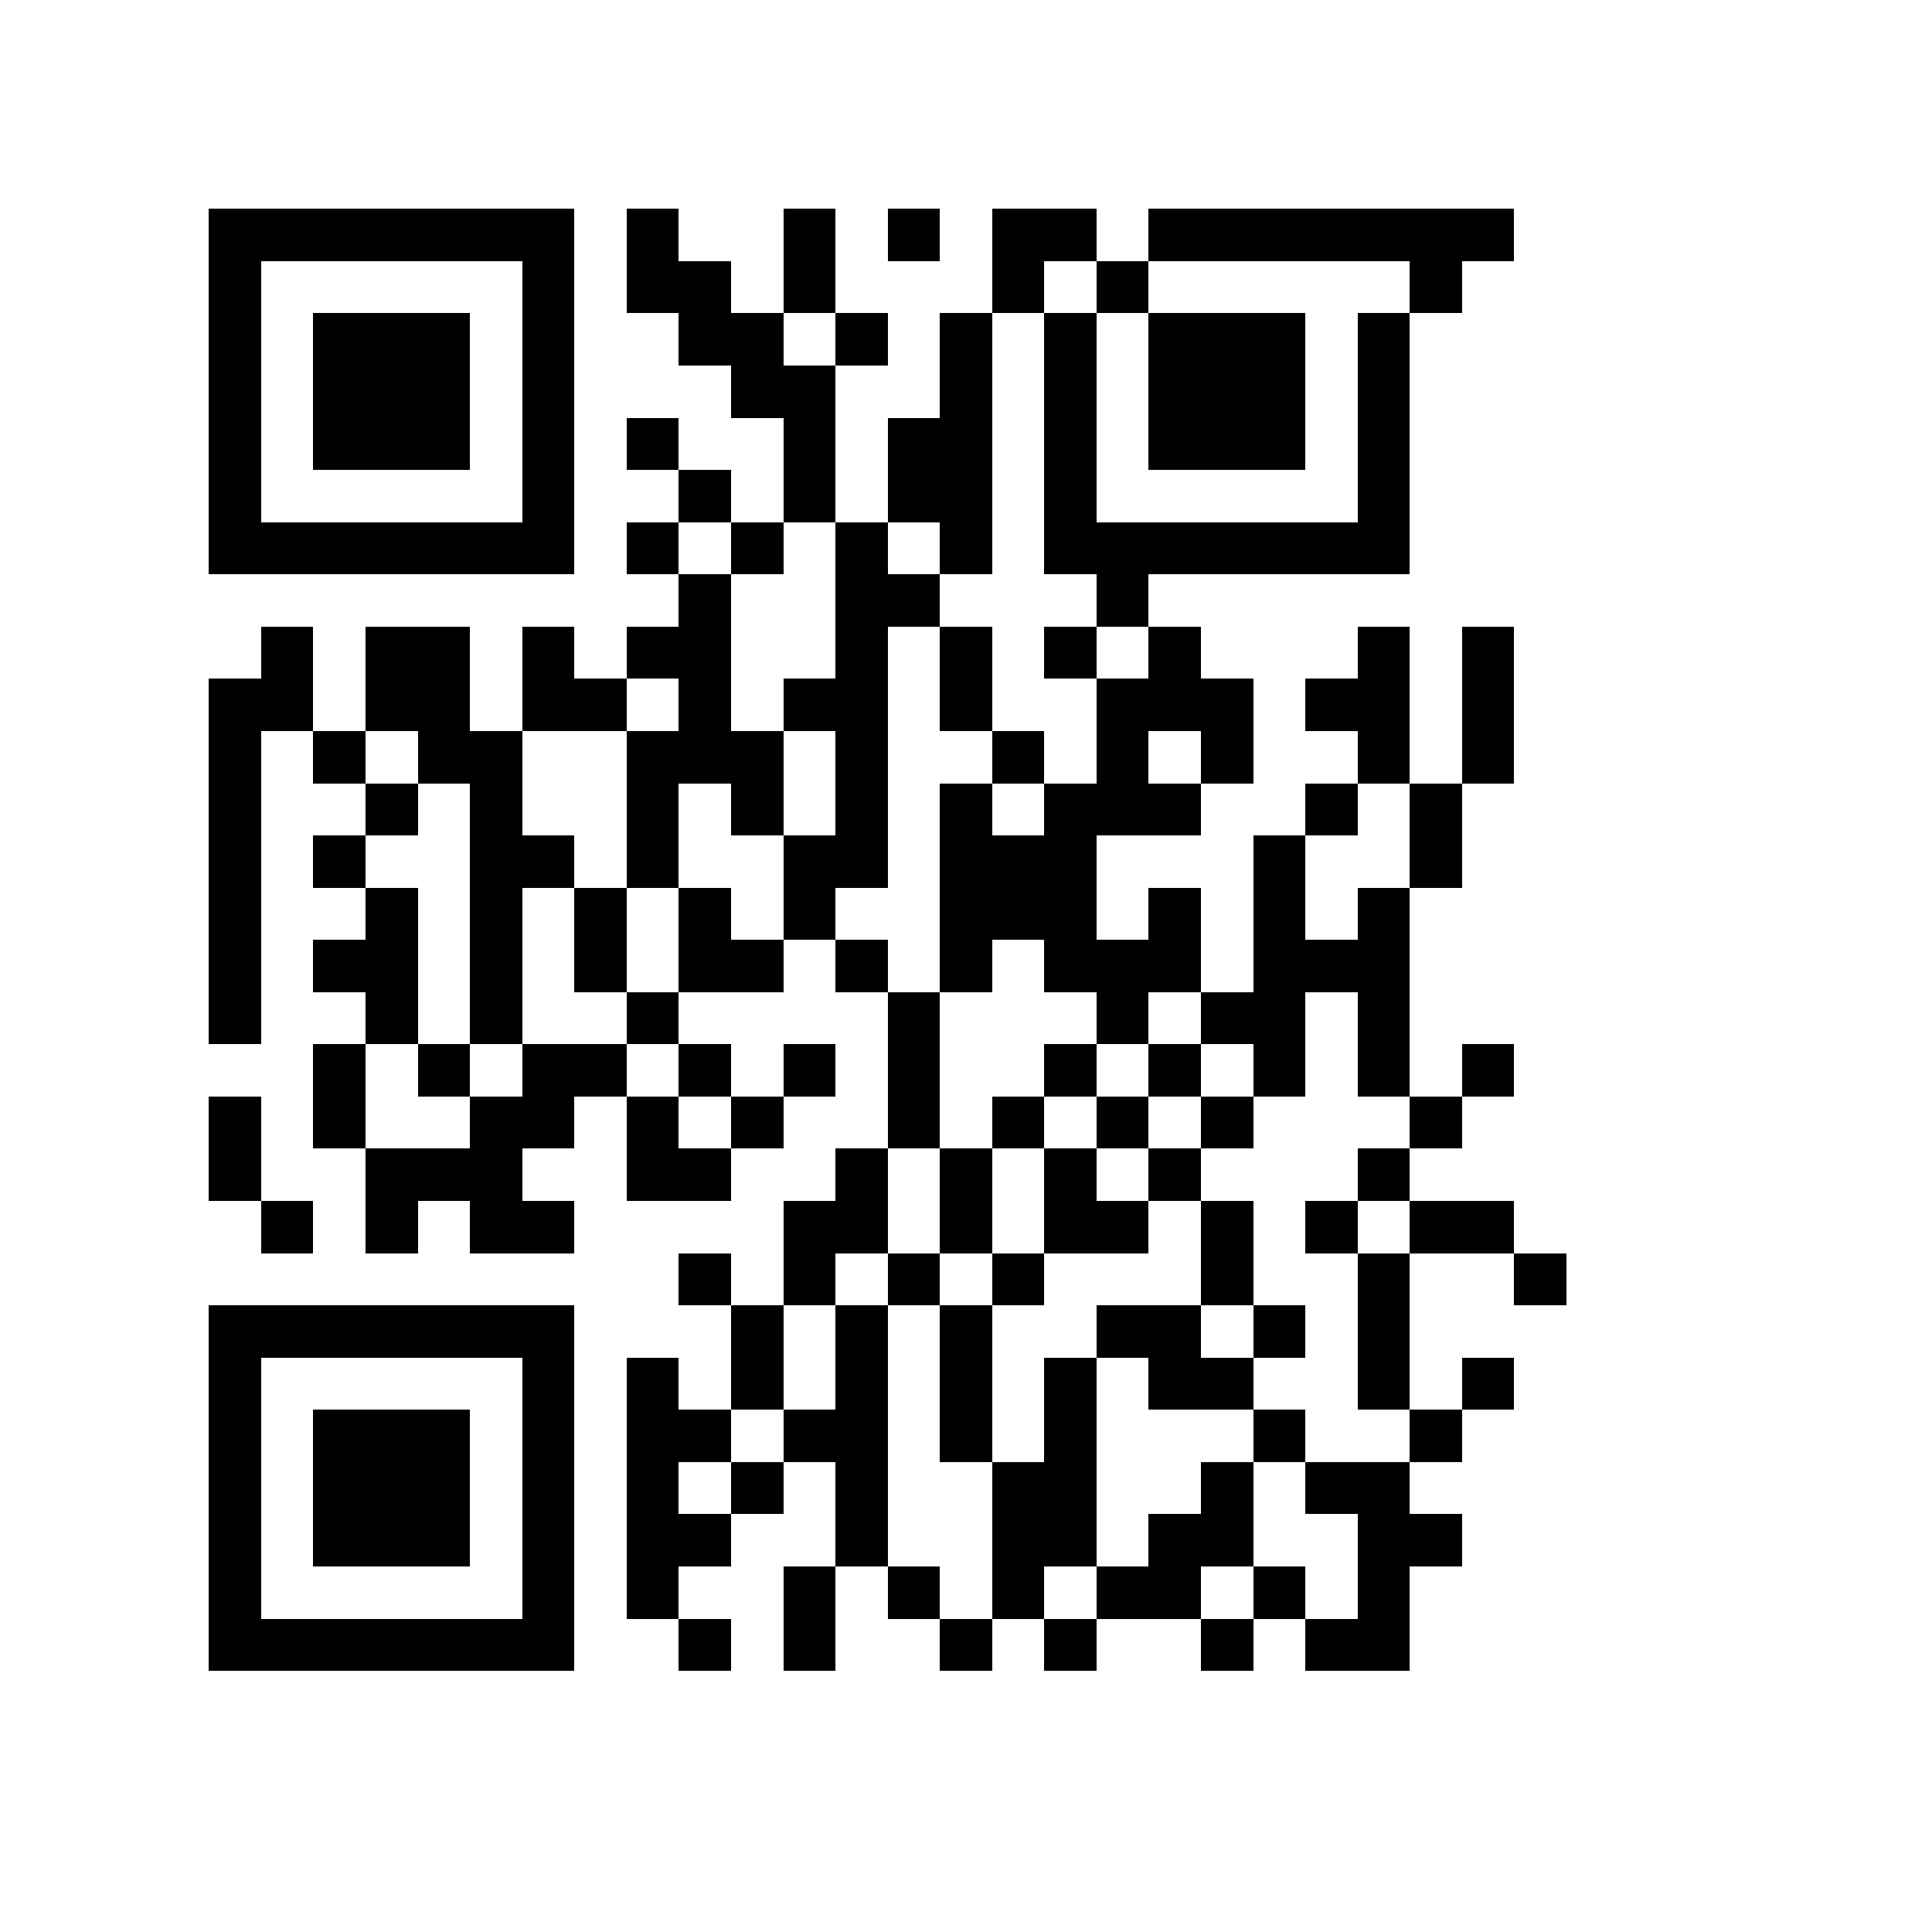
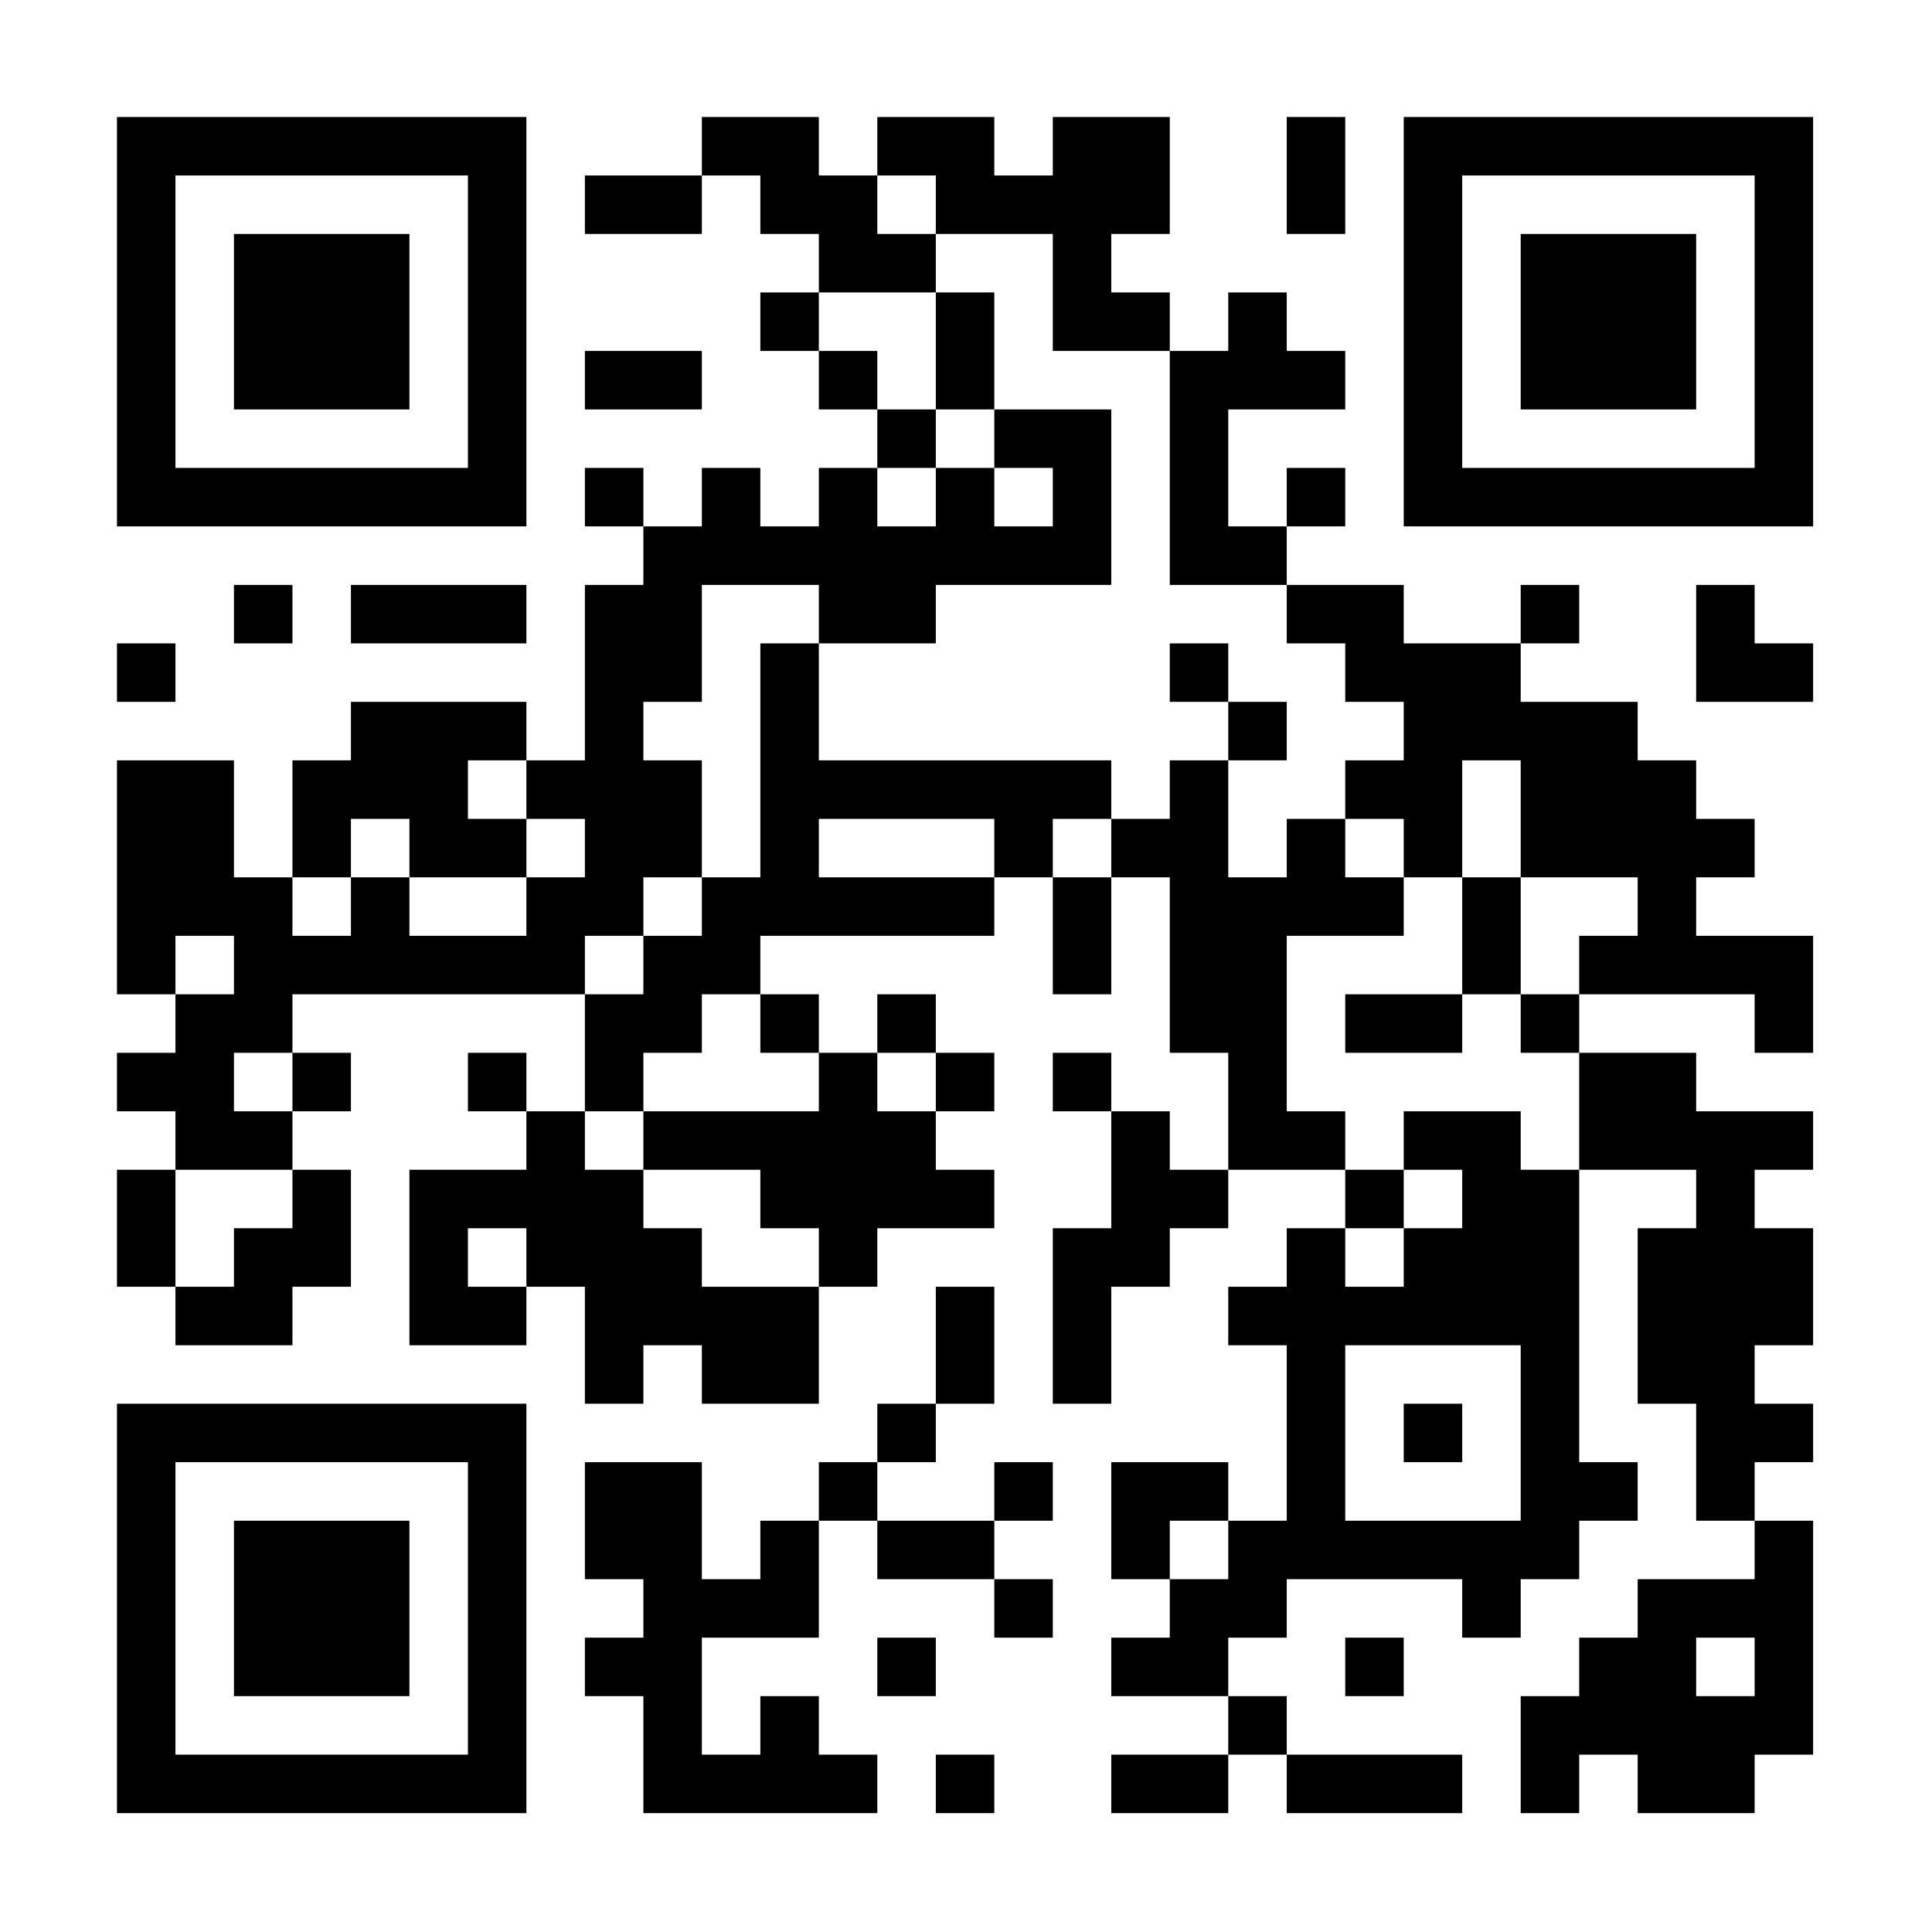
- <svg xmlns="http://www.w3.org/2000/svg" viewBox="0 0 37 37" shape-rendering="crispEdges">
-   <path fill="#ffffff" d="M0,0 h37v37H0z" />
-   <path stroke="#000000" d="M4 4.5h7m1 0h1m2 0h1m1 0h1m1 0h2m1 0h7M4 5.5h1m5 0h1m1 0h2m1 0h1m3 0h1m1 0h1m5 0h1M4 6.5h1m1 0h3m1 0h1m2 0h2m1 0h1m1 0h1m1 0h1m1 0h3m1 0h1M4 7.5h1m1 0h3m1 0h1m3 0h2m2 0h1m1 0h1m1 0h3m1 0h1M4 8.5h1m1 0h3m1 0h1m1 0h1m2 0h1m1 0h2m1 0h1m1 0h3m1 0h1M4 9.5h1m5 0h1m2 0h1m1 0h1m1 0h2m1 0h1m5 0h1M4 10.5h7m1 0h1m1 0h1m1 0h1m1 0h1m1 0h7M13 11.5h1m2 0h2m3 0h1M5 12.5h1m1 0h2m1 0h1m1 0h2m2 0h1m1 0h1m1 0h1m1 0h1m3 0h1m1 0h1M4 13.5h2m1 0h2m1 0h2m1 0h1m1 0h2m1 0h1m2 0h3m1 0h2m1 0h1M4 14.5h1m1 0h1m1 0h2m2 0h3m1 0h1m2 0h1m1 0h1m1 0h1m2 0h1m1 0h1M4 15.5h1m2 0h1m1 0h1m2 0h1m1 0h1m1 0h1m1 0h1m1 0h3m2 0h1m1 0h1M4 16.5h1m1 0h1m2 0h2m1 0h1m2 0h2m1 0h3m3 0h1m2 0h1M4 17.5h1m2 0h1m1 0h1m1 0h1m1 0h1m1 0h1m2 0h3m1 0h1m1 0h1m1 0h1M4 18.5h1m1 0h2m1 0h1m1 0h1m1 0h2m1 0h1m1 0h1m1 0h3m1 0h3M4 19.5h1m2 0h1m1 0h1m2 0h1m4 0h1m3 0h1m1 0h2m1 0h1M6 20.5h1m1 0h1m1 0h2m1 0h1m1 0h1m1 0h1m2 0h1m1 0h1m1 0h1m1 0h1m1 0h1M4 21.5h1m1 0h1m2 0h2m1 0h1m1 0h1m2 0h1m1 0h1m1 0h1m1 0h1m3 0h1M4 22.5h1m2 0h3m2 0h2m2 0h1m1 0h1m1 0h1m1 0h1m3 0h1M5 23.5h1m1 0h1m1 0h2m4 0h2m1 0h1m1 0h2m1 0h1m1 0h1m1 0h2M13 24.5h1m1 0h1m1 0h1m1 0h1m3 0h1m2 0h1m2 0h1M4 25.5h7m3 0h1m1 0h1m1 0h1m2 0h2m1 0h1m1 0h1M4 26.5h1m5 0h1m1 0h1m1 0h1m1 0h1m1 0h1m1 0h1m1 0h2m2 0h1m1 0h1M4 27.5h1m1 0h3m1 0h1m1 0h2m1 0h2m1 0h1m1 0h1m3 0h1m2 0h1M4 28.5h1m1 0h3m1 0h1m1 0h1m1 0h1m1 0h1m2 0h2m2 0h1m1 0h2M4 29.5h1m1 0h3m1 0h1m1 0h2m2 0h1m2 0h2m1 0h2m2 0h2M4 30.5h1m5 0h1m1 0h1m2 0h1m1 0h1m1 0h1m1 0h2m1 0h1m1 0h1M4 31.5h7m2 0h1m1 0h1m2 0h1m1 0h1m2 0h1m1 0h2" />
+ <svg xmlns="http://www.w3.org/2000/svg" width="1024" height="1024" viewBox="0 0 1024 1024">
+   <defs>
+     <clipPath id="clip-path-dot-color">
+       <rect x="62" y="341" width="31" height="31" transform="rotate(0,77.5,356.5)" />
+       <rect x="62" y="403" width="31" height="31" transform="rotate(0,77.5,418.5)" />
+       <rect x="62" y="434" width="31" height="31" transform="rotate(0,77.5,449.5)" />
+       <rect x="62" y="465" width="31" height="31" transform="rotate(0,77.5,480.5)" />
+       <rect x="62" y="496" width="31" height="31" transform="rotate(0,77.5,511.5)" />
+       <rect x="62" y="558" width="31" height="31" transform="rotate(0,77.5,573.5)" />
+       <rect x="62" y="620" width="31" height="31" transform="rotate(0,77.5,635.5)" />
+       <rect x="62" y="651" width="31" height="31" transform="rotate(0,77.5,666.5)" />
+       <rect x="93" y="403" width="31" height="31" transform="rotate(0,108.5,418.5)" />
+       <rect x="93" y="434" width="31" height="31" transform="rotate(0,108.5,449.5)" />
+       <rect x="93" y="465" width="31" height="31" transform="rotate(0,108.5,480.5)" />
+       <rect x="93" y="527" width="31" height="31" transform="rotate(0,108.5,542.5)" />
+       <rect x="93" y="558" width="31" height="31" transform="rotate(0,108.5,573.5)" />
+       <rect x="93" y="589" width="31" height="31" transform="rotate(0,108.5,604.5)" />
+       <rect x="93" y="682" width="31" height="31" transform="rotate(0,108.5,697.5)" />
+       <rect x="124" y="310" width="31" height="31" transform="rotate(0,139.5,325.5)" />
+       <rect x="124" y="465" width="31" height="31" transform="rotate(0,139.5,480.5)" />
+       <rect x="124" y="496" width="31" height="31" transform="rotate(0,139.5,511.5)" />
+       <rect x="124" y="527" width="31" height="31" transform="rotate(0,139.5,542.5)" />
+       <rect x="124" y="589" width="31" height="31" transform="rotate(0,139.5,604.5)" />
+       <rect x="124" y="651" width="31" height="31" transform="rotate(0,139.5,666.5)" />
+       <rect x="124" y="682" width="31" height="31" transform="rotate(0,139.5,697.5)" />
+       <rect x="155" y="403" width="31" height="31" transform="rotate(0,170.5,418.5)" />
+       <rect x="155" y="434" width="31" height="31" transform="rotate(0,170.5,449.5)" />
+       <rect x="155" y="496" width="31" height="31" transform="rotate(0,170.5,511.5)" />
+       <rect x="155" y="558" width="31" height="31" transform="rotate(0,170.5,573.5)" />
+       <rect x="155" y="620" width="31" height="31" transform="rotate(0,170.5,635.5)" />
+       <rect x="155" y="651" width="31" height="31" transform="rotate(0,170.5,666.5)" />
+       <rect x="186" y="310" width="31" height="31" transform="rotate(0,201.5,325.5)" />
+       <rect x="186" y="372" width="31" height="31" transform="rotate(0,201.5,387.5)" />
+       <rect x="186" y="403" width="31" height="31" transform="rotate(0,201.5,418.5)" />
+       <rect x="186" y="465" width="31" height="31" transform="rotate(0,201.5,480.5)" />
+       <rect x="186" y="496" width="31" height="31" transform="rotate(0,201.5,511.5)" />
+       <rect x="217" y="310" width="31" height="31" transform="rotate(0,232.5,325.5)" />
+       <rect x="217" y="372" width="31" height="31" transform="rotate(0,232.5,387.5)" />
+       <rect x="217" y="403" width="31" height="31" transform="rotate(0,232.5,418.5)" />
+       <rect x="217" y="434" width="31" height="31" transform="rotate(0,232.5,449.5)" />
+       <rect x="217" y="496" width="31" height="31" transform="rotate(0,232.5,511.5)" />
+       <rect x="217" y="620" width="31" height="31" transform="rotate(0,232.5,635.5)" />
+       <rect x="217" y="651" width="31" height="31" transform="rotate(0,232.5,666.5)" />
+       <rect x="217" y="682" width="31" height="31" transform="rotate(0,232.5,697.5)" />
+       <rect x="248" y="310" width="31" height="31" transform="rotate(0,263.5,325.5)" />
+       <rect x="248" y="372" width="31" height="31" transform="rotate(0,263.5,387.5)" />
+       <rect x="248" y="434" width="31" height="31" transform="rotate(0,263.5,449.5)" />
+       <rect x="248" y="496" width="31" height="31" transform="rotate(0,263.5,511.5)" />
+       <rect x="248" y="558" width="31" height="31" transform="rotate(0,263.5,573.5)" />
+       <rect x="248" y="620" width="31" height="31" transform="rotate(0,263.5,635.5)" />
+       <rect x="248" y="682" width="31" height="31" transform="rotate(0,263.5,697.5)" />
+       <rect x="279" y="403" width="31" height="31" transform="rotate(0,294.5,418.5)" />
+       <rect x="279" y="465" width="31" height="31" transform="rotate(0,294.5,480.5)" />
+       <rect x="279" y="496" width="31" height="31" transform="rotate(0,294.5,511.5)" />
+       <rect x="279" y="589" width="31" height="31" transform="rotate(0,294.5,604.5)" />
+       <rect x="279" y="620" width="31" height="31" transform="rotate(0,294.5,635.5)" />
+       <rect x="279" y="651" width="31" height="31" transform="rotate(0,294.5,666.5)" />
+       <rect x="310" y="93" width="31" height="31" transform="rotate(0,325.5,108.5)" />
+       <rect x="310" y="186" width="31" height="31" transform="rotate(0,325.5,201.5)" />
+       <rect x="310" y="248" width="31" height="31" transform="rotate(0,325.5,263.5)" />
+       <rect x="310" y="310" width="31" height="31" transform="rotate(0,325.5,325.5)" />
+       <rect x="310" y="341" width="31" height="31" transform="rotate(0,325.5,356.5)" />
+       <rect x="310" y="372" width="31" height="31" transform="rotate(0,325.5,387.5)" />
+       <rect x="310" y="403" width="31" height="31" transform="rotate(0,325.5,418.5)" />
+       <rect x="310" y="434" width="31" height="31" transform="rotate(0,325.5,449.5)" />
+       <rect x="310" y="465" width="31" height="31" transform="rotate(0,325.5,480.5)" />
+       <rect x="310" y="527" width="31" height="31" transform="rotate(0,325.5,542.5)" />
+       <rect x="310" y="558" width="31" height="31" transform="rotate(0,325.5,573.5)" />
+       <rect x="310" y="620" width="31" height="31" transform="rotate(0,325.5,635.5)" />
+       <rect x="310" y="651" width="31" height="31" transform="rotate(0,325.5,666.5)" />
+       <rect x="310" y="682" width="31" height="31" transform="rotate(0,325.5,697.5)" />
+       <rect x="310" y="713" width="31" height="31" transform="rotate(0,325.5,728.5)" />
+       <rect x="310" y="775" width="31" height="31" transform="rotate(0,325.5,790.5)" />
+       <rect x="310" y="806" width="31" height="31" transform="rotate(0,325.5,821.5)" />
+       <rect x="310" y="868" width="31" height="31" transform="rotate(0,325.5,883.5)" />
+       <rect x="341" y="93" width="31" height="31" transform="rotate(0,356.5,108.5)" />
+       <rect x="341" y="186" width="31" height="31" transform="rotate(0,356.5,201.5)" />
+       <rect x="341" y="279" width="31" height="31" transform="rotate(0,356.5,294.5)" />
+       <rect x="341" y="310" width="31" height="31" transform="rotate(0,356.5,325.5)" />
+       <rect x="341" y="341" width="31" height="31" transform="rotate(0,356.5,356.5)" />
+       <rect x="341" y="403" width="31" height="31" transform="rotate(0,356.5,418.5)" />
+       <rect x="341" y="434" width="31" height="31" transform="rotate(0,356.5,449.5)" />
+       <rect x="341" y="496" width="31" height="31" transform="rotate(0,356.5,511.5)" />
+       <rect x="341" y="527" width="31" height="31" transform="rotate(0,356.5,542.5)" />
+       <rect x="341" y="589" width="31" height="31" transform="rotate(0,356.5,604.5)" />
+       <rect x="341" y="651" width="31" height="31" transform="rotate(0,356.5,666.5)" />
+       <rect x="341" y="682" width="31" height="31" transform="rotate(0,356.5,697.5)" />
+       <rect x="341" y="775" width="31" height="31" transform="rotate(0,356.5,790.5)" />
+       <rect x="341" y="806" width="31" height="31" transform="rotate(0,356.5,821.5)" />
+       <rect x="341" y="837" width="31" height="31" transform="rotate(0,356.5,852.5)" />
+       <rect x="341" y="868" width="31" height="31" transform="rotate(0,356.5,883.5)" />
+       <rect x="341" y="899" width="31" height="31" transform="rotate(0,356.5,914.5)" />
+       <rect x="341" y="930" width="31" height="31" transform="rotate(0,356.5,945.5)" />
+       <rect x="372" y="62" width="31" height="31" transform="rotate(0,387.5,77.5)" />
+       <rect x="372" y="248" width="31" height="31" transform="rotate(0,387.5,263.5)" />
+       <rect x="372" y="279" width="31" height="31" transform="rotate(0,387.5,294.5)" />
+       <rect x="372" y="465" width="31" height="31" transform="rotate(0,387.5,480.5)" />
+       <rect x="372" y="496" width="31" height="31" transform="rotate(0,387.5,511.5)" />
+       <rect x="372" y="589" width="31" height="31" transform="rotate(0,387.5,604.5)" />
+       <rect x="372" y="682" width="31" height="31" transform="rotate(0,387.5,697.5)" />
+       <rect x="372" y="713" width="31" height="31" transform="rotate(0,387.5,728.5)" />
+       <rect x="372" y="837" width="31" height="31" transform="rotate(0,387.5,852.5)" />
+       <rect x="372" y="930" width="31" height="31" transform="rotate(0,387.5,945.5)" />
+       <rect x="403" y="62" width="31" height="31" transform="rotate(0,418.5,77.5)" />
+       <rect x="403" y="93" width="31" height="31" transform="rotate(0,418.5,108.5)" />
+       <rect x="403" y="155" width="31" height="31" transform="rotate(0,418.5,170.5)" />
+       <rect x="403" y="279" width="31" height="31" transform="rotate(0,418.5,294.5)" />
+       <rect x="403" y="341" width="31" height="31" transform="rotate(0,418.5,356.5)" />
+       <rect x="403" y="372" width="31" height="31" transform="rotate(0,418.5,387.5)" />
+       <rect x="403" y="403" width="31" height="31" transform="rotate(0,418.5,418.5)" />
+       <rect x="403" y="434" width="31" height="31" transform="rotate(0,418.5,449.5)" />
+       <rect x="403" y="465" width="31" height="31" transform="rotate(0,418.5,480.5)" />
+       <rect x="403" y="527" width="31" height="31" transform="rotate(0,418.5,542.5)" />
+       <rect x="403" y="589" width="31" height="31" transform="rotate(0,418.5,604.5)" />
+       <rect x="403" y="620" width="31" height="31" transform="rotate(0,418.5,635.5)" />
+       <rect x="403" y="682" width="31" height="31" transform="rotate(0,418.5,697.5)" />
+       <rect x="403" y="713" width="31" height="31" transform="rotate(0,418.5,728.5)" />
+       <rect x="403" y="806" width="31" height="31" transform="rotate(0,418.5,821.5)" />
+       <rect x="403" y="837" width="31" height="31" transform="rotate(0,418.5,852.5)" />
+       <rect x="403" y="899" width="31" height="31" transform="rotate(0,418.5,914.5)" />
+       <rect x="403" y="930" width="31" height="31" transform="rotate(0,418.5,945.5)" />
+       <rect x="434" y="93" width="31" height="31" transform="rotate(0,449.5,108.5)" />
+       <rect x="434" y="124" width="31" height="31" transform="rotate(0,449.5,139.5)" />
+       <rect x="434" y="186" width="31" height="31" transform="rotate(0,449.5,201.5)" />
+       <rect x="434" y="248" width="31" height="31" transform="rotate(0,449.5,263.5)" />
+       <rect x="434" y="279" width="31" height="31" transform="rotate(0,449.5,294.5)" />
+       <rect x="434" y="310" width="31" height="31" transform="rotate(0,449.5,325.5)" />
+       <rect x="434" y="403" width="31" height="31" transform="rotate(0,449.5,418.5)" />
+       <rect x="434" y="465" width="31" height="31" transform="rotate(0,449.5,480.5)" />
+       <rect x="434" y="558" width="31" height="31" transform="rotate(0,449.5,573.5)" />
+       <rect x="434" y="589" width="31" height="31" transform="rotate(0,449.5,604.5)" />
+       <rect x="434" y="620" width="31" height="31" transform="rotate(0,449.5,635.5)" />
+       <rect x="434" y="651" width="31" height="31" transform="rotate(0,449.5,666.5)" />
+       <rect x="434" y="775" width="31" height="31" transform="rotate(0,449.5,790.5)" />
+       <rect x="434" y="930" width="31" height="31" transform="rotate(0,449.5,945.5)" />
+       <rect x="465" y="62" width="31" height="31" transform="rotate(0,480.5,77.5)" />
+       <rect x="465" y="124" width="31" height="31" transform="rotate(0,480.5,139.5)" />
+       <rect x="465" y="217" width="31" height="31" transform="rotate(0,480.5,232.5)" />
+       <rect x="465" y="279" width="31" height="31" transform="rotate(0,480.5,294.5)" />
+       <rect x="465" y="310" width="31" height="31" transform="rotate(0,480.5,325.5)" />
+       <rect x="465" y="403" width="31" height="31" transform="rotate(0,480.5,418.5)" />
+       <rect x="465" y="465" width="31" height="31" transform="rotate(0,480.5,480.5)" />
+       <rect x="465" y="527" width="31" height="31" transform="rotate(0,480.5,542.5)" />
+       <rect x="465" y="589" width="31" height="31" transform="rotate(0,480.5,604.5)" />
+       <rect x="465" y="620" width="31" height="31" transform="rotate(0,480.5,635.5)" />
+       <rect x="465" y="744" width="31" height="31" transform="rotate(0,480.5,759.5)" />
+       <rect x="465" y="806" width="31" height="31" transform="rotate(0,480.5,821.5)" />
+       <rect x="465" y="868" width="31" height="31" transform="rotate(0,480.5,883.5)" />
+       <rect x="496" y="62" width="31" height="31" transform="rotate(0,511.5,77.5)" />
+       <rect x="496" y="93" width="31" height="31" transform="rotate(0,511.5,108.5)" />
+       <rect x="496" y="155" width="31" height="31" transform="rotate(0,511.5,170.5)" />
+       <rect x="496" y="186" width="31" height="31" transform="rotate(0,511.5,201.5)" />
+       <rect x="496" y="248" width="31" height="31" transform="rotate(0,511.5,263.5)" />
+       <rect x="496" y="279" width="31" height="31" transform="rotate(0,511.5,294.5)" />
+       <rect x="496" y="403" width="31" height="31" transform="rotate(0,511.5,418.5)" />
+       <rect x="496" y="465" width="31" height="31" transform="rotate(0,511.5,480.5)" />
+       <rect x="496" y="558" width="31" height="31" transform="rotate(0,511.5,573.5)" />
+       <rect x="496" y="620" width="31" height="31" transform="rotate(0,511.5,635.5)" />
+       <rect x="496" y="682" width="31" height="31" transform="rotate(0,511.5,697.5)" />
+       <rect x="496" y="713" width="31" height="31" transform="rotate(0,511.5,728.5)" />
+       <rect x="496" y="806" width="31" height="31" transform="rotate(0,511.5,821.5)" />
+       <rect x="496" y="930" width="31" height="31" transform="rotate(0,511.5,945.5)" />
+       <rect x="527" y="93" width="31" height="31" transform="rotate(0,542.5,108.5)" />
+       <rect x="527" y="217" width="31" height="31" transform="rotate(0,542.5,232.5)" />
+       <rect x="527" y="279" width="31" height="31" transform="rotate(0,542.5,294.5)" />
+       <rect x="527" y="403" width="31" height="31" transform="rotate(0,542.5,418.5)" />
+       <rect x="527" y="434" width="31" height="31" transform="rotate(0,542.5,449.5)" />
+       <rect x="527" y="775" width="31" height="31" transform="rotate(0,542.5,790.5)" />
+       <rect x="527" y="837" width="31" height="31" transform="rotate(0,542.5,852.5)" />
+       <rect x="558" y="62" width="31" height="31" transform="rotate(0,573.5,77.5)" />
+       <rect x="558" y="93" width="31" height="31" transform="rotate(0,573.5,108.5)" />
+       <rect x="558" y="124" width="31" height="31" transform="rotate(0,573.5,139.5)" />
+       <rect x="558" y="155" width="31" height="31" transform="rotate(0,573.5,170.5)" />
+       <rect x="558" y="217" width="31" height="31" transform="rotate(0,573.5,232.5)" />
+       <rect x="558" y="248" width="31" height="31" transform="rotate(0,573.5,263.5)" />
+       <rect x="558" y="279" width="31" height="31" transform="rotate(0,573.5,294.5)" />
+       <rect x="558" y="403" width="31" height="31" transform="rotate(0,573.5,418.5)" />
+       <rect x="558" y="465" width="31" height="31" transform="rotate(0,573.5,480.5)" />
+       <rect x="558" y="496" width="31" height="31" transform="rotate(0,573.5,511.5)" />
+       <rect x="558" y="558" width="31" height="31" transform="rotate(0,573.5,573.5)" />
+       <rect x="558" y="651" width="31" height="31" transform="rotate(0,573.5,666.5)" />
+       <rect x="558" y="682" width="31" height="31" transform="rotate(0,573.5,697.5)" />
+       <rect x="558" y="713" width="31" height="31" transform="rotate(0,573.5,728.5)" />
+       <rect x="589" y="62" width="31" height="31" transform="rotate(0,604.5,77.5)" />
+       <rect x="589" y="93" width="31" height="31" transform="rotate(0,604.5,108.5)" />
+       <rect x="589" y="155" width="31" height="31" transform="rotate(0,604.5,170.5)" />
+       <rect x="589" y="434" width="31" height="31" transform="rotate(0,604.5,449.5)" />
+       <rect x="589" y="589" width="31" height="31" transform="rotate(0,604.5,604.5)" />
+       <rect x="589" y="620" width="31" height="31" transform="rotate(0,604.5,635.5)" />
+       <rect x="589" y="651" width="31" height="31" transform="rotate(0,604.5,666.5)" />
+       <rect x="589" y="775" width="31" height="31" transform="rotate(0,604.5,790.5)" />
+       <rect x="589" y="806" width="31" height="31" transform="rotate(0,604.5,821.5)" />
+       <rect x="589" y="868" width="31" height="31" transform="rotate(0,604.5,883.5)" />
+       <rect x="589" y="930" width="31" height="31" transform="rotate(0,604.5,945.5)" />
+       <rect x="620" y="186" width="31" height="31" transform="rotate(0,635.5,201.5)" />
+       <rect x="620" y="217" width="31" height="31" transform="rotate(0,635.5,232.5)" />
+       <rect x="620" y="248" width="31" height="31" transform="rotate(0,635.5,263.5)" />
+       <rect x="620" y="279" width="31" height="31" transform="rotate(0,635.5,294.5)" />
+       <rect x="620" y="341" width="31" height="31" transform="rotate(0,635.5,356.5)" />
+       <rect x="620" y="403" width="31" height="31" transform="rotate(0,635.5,418.5)" />
+       <rect x="620" y="434" width="31" height="31" transform="rotate(0,635.5,449.5)" />
+       <rect x="620" y="465" width="31" height="31" transform="rotate(0,635.5,480.5)" />
+       <rect x="620" y="496" width="31" height="31" transform="rotate(0,635.5,511.5)" />
+       <rect x="620" y="527" width="31" height="31" transform="rotate(0,635.5,542.5)" />
+       <rect x="620" y="620" width="31" height="31" transform="rotate(0,635.5,635.5)" />
+       <rect x="620" y="775" width="31" height="31" transform="rotate(0,635.5,790.5)" />
+       <rect x="620" y="837" width="31" height="31" transform="rotate(0,635.5,852.5)" />
+       <rect x="620" y="868" width="31" height="31" transform="rotate(0,635.5,883.5)" />
+       <rect x="620" y="930" width="31" height="31" transform="rotate(0,635.5,945.5)" />
+       <rect x="651" y="155" width="31" height="31" transform="rotate(0,666.5,170.5)" />
+       <rect x="651" y="186" width="31" height="31" transform="rotate(0,666.5,201.5)" />
+       <rect x="651" y="279" width="31" height="31" transform="rotate(0,666.5,294.5)" />
+       <rect x="651" y="372" width="31" height="31" transform="rotate(0,666.5,387.5)" />
+       <rect x="651" y="465" width="31" height="31" transform="rotate(0,666.5,480.5)" />
+       <rect x="651" y="496" width="31" height="31" transform="rotate(0,666.5,511.5)" />
+       <rect x="651" y="527" width="31" height="31" transform="rotate(0,666.5,542.5)" />
+       <rect x="651" y="558" width="31" height="31" transform="rotate(0,666.5,573.5)" />
+       <rect x="651" y="589" width="31" height="31" transform="rotate(0,666.5,604.5)" />
+       <rect x="651" y="682" width="31" height="31" transform="rotate(0,666.5,697.5)" />
+       <rect x="651" y="806" width="31" height="31" transform="rotate(0,666.5,821.5)" />
+       <rect x="651" y="837" width="31" height="31" transform="rotate(0,666.5,852.5)" />
+       <rect x="651" y="899" width="31" height="31" transform="rotate(0,666.5,914.5)" />
+       <rect x="682" y="62" width="31" height="31" transform="rotate(0,697.5,77.5)" />
+       <rect x="682" y="93" width="31" height="31" transform="rotate(0,697.5,108.5)" />
+       <rect x="682" y="186" width="31" height="31" transform="rotate(0,697.5,201.5)" />
+       <rect x="682" y="248" width="31" height="31" transform="rotate(0,697.5,263.5)" />
+       <rect x="682" y="310" width="31" height="31" transform="rotate(0,697.5,325.5)" />
+       <rect x="682" y="434" width="31" height="31" transform="rotate(0,697.5,449.5)" />
+       <rect x="682" y="465" width="31" height="31" transform="rotate(0,697.5,480.5)" />
+       <rect x="682" y="589" width="31" height="31" transform="rotate(0,697.5,604.5)" />
+       <rect x="682" y="651" width="31" height="31" transform="rotate(0,697.5,666.5)" />
+       <rect x="682" y="682" width="31" height="31" transform="rotate(0,697.5,697.5)" />
+       <rect x="682" y="713" width="31" height="31" transform="rotate(0,697.5,728.5)" />
+       <rect x="682" y="744" width="31" height="31" transform="rotate(0,697.5,759.5)" />
+       <rect x="682" y="775" width="31" height="31" transform="rotate(0,697.5,790.5)" />
+       <rect x="682" y="806" width="31" height="31" transform="rotate(0,697.5,821.5)" />
+       <rect x="682" y="930" width="31" height="31" transform="rotate(0,697.5,945.5)" />
+       <rect x="713" y="310" width="31" height="31" transform="rotate(0,728.5,325.5)" />
+       <rect x="713" y="341" width="31" height="31" transform="rotate(0,728.5,356.5)" />
+       <rect x="713" y="403" width="31" height="31" transform="rotate(0,728.5,418.5)" />
+       <rect x="713" y="465" width="31" height="31" transform="rotate(0,728.5,480.5)" />
+       <rect x="713" y="527" width="31" height="31" transform="rotate(0,728.5,542.5)" />
+       <rect x="713" y="620" width="31" height="31" transform="rotate(0,728.5,635.5)" />
+       <rect x="713" y="682" width="31" height="31" transform="rotate(0,728.5,697.5)" />
+       <rect x="713" y="806" width="31" height="31" transform="rotate(0,728.5,821.5)" />
+       <rect x="713" y="868" width="31" height="31" transform="rotate(0,728.5,883.5)" />
+       <rect x="713" y="930" width="31" height="31" transform="rotate(0,728.5,945.5)" />
+       <rect x="744" y="341" width="31" height="31" transform="rotate(0,759.5,356.5)" />
+       <rect x="744" y="372" width="31" height="31" transform="rotate(0,759.5,387.5)" />
+       <rect x="744" y="403" width="31" height="31" transform="rotate(0,759.5,418.5)" />
+       <rect x="744" y="434" width="31" height="31" transform="rotate(0,759.5,449.5)" />
+       <rect x="744" y="527" width="31" height="31" transform="rotate(0,759.5,542.5)" />
+       <rect x="744" y="589" width="31" height="31" transform="rotate(0,759.5,604.5)" />
+       <rect x="744" y="651" width="31" height="31" transform="rotate(0,759.5,666.5)" />
+       <rect x="744" y="682" width="31" height="31" transform="rotate(0,759.5,697.5)" />
+       <rect x="744" y="744" width="31" height="31" transform="rotate(0,759.5,759.5)" />
+       <rect x="744" y="806" width="31" height="31" transform="rotate(0,759.5,821.5)" />
+       <rect x="744" y="930" width="31" height="31" transform="rotate(0,759.5,945.5)" />
+       <rect x="775" y="341" width="31" height="31" transform="rotate(0,790.5,356.5)" />
+       <rect x="775" y="372" width="31" height="31" transform="rotate(0,790.5,387.5)" />
+       <rect x="775" y="465" width="31" height="31" transform="rotate(0,790.5,480.5)" />
+       <rect x="775" y="496" width="31" height="31" transform="rotate(0,790.5,511.5)" />
+       <rect x="775" y="589" width="31" height="31" transform="rotate(0,790.5,604.5)" />
+       <rect x="775" y="620" width="31" height="31" transform="rotate(0,790.5,635.5)" />
+       <rect x="775" y="651" width="31" height="31" transform="rotate(0,790.5,666.5)" />
+       <rect x="775" y="682" width="31" height="31" transform="rotate(0,790.5,697.5)" />
+       <rect x="775" y="806" width="31" height="31" transform="rotate(0,790.5,821.5)" />
+       <rect x="775" y="837" width="31" height="31" transform="rotate(0,790.5,852.5)" />
+       <rect x="806" y="310" width="31" height="31" transform="rotate(0,821.5,325.5)" />
+       <rect x="806" y="372" width="31" height="31" transform="rotate(0,821.5,387.5)" />
+       <rect x="806" y="403" width="31" height="31" transform="rotate(0,821.5,418.5)" />
+       <rect x="806" y="434" width="31" height="31" transform="rotate(0,821.5,449.5)" />
+       <rect x="806" y="527" width="31" height="31" transform="rotate(0,821.5,542.5)" />
+       <rect x="806" y="620" width="31" height="31" transform="rotate(0,821.5,635.5)" />
+       <rect x="806" y="651" width="31" height="31" transform="rotate(0,821.5,666.5)" />
+       <rect x="806" y="682" width="31" height="31" transform="rotate(0,821.5,697.5)" />
+       <rect x="806" y="713" width="31" height="31" transform="rotate(0,821.5,728.5)" />
+       <rect x="806" y="744" width="31" height="31" transform="rotate(0,821.5,759.5)" />
+       <rect x="806" y="775" width="31" height="31" transform="rotate(0,821.5,790.5)" />
+       <rect x="806" y="806" width="31" height="31" transform="rotate(0,821.5,821.5)" />
+       <rect x="806" y="899" width="31" height="31" transform="rotate(0,821.5,914.5)" />
+       <rect x="806" y="930" width="31" height="31" transform="rotate(0,821.5,945.5)" />
+       <rect x="837" y="372" width="31" height="31" transform="rotate(0,852.5,387.5)" />
+       <rect x="837" y="403" width="31" height="31" transform="rotate(0,852.5,418.5)" />
+       <rect x="837" y="434" width="31" height="31" transform="rotate(0,852.5,449.5)" />
+       <rect x="837" y="496" width="31" height="31" transform="rotate(0,852.5,511.5)" />
+       <rect x="837" y="558" width="31" height="31" transform="rotate(0,852.5,573.5)" />
+       <rect x="837" y="589" width="31" height="31" transform="rotate(0,852.5,604.5)" />
+       <rect x="837" y="775" width="31" height="31" transform="rotate(0,852.5,790.5)" />
+       <rect x="837" y="868" width="31" height="31" transform="rotate(0,852.5,883.5)" />
+       <rect x="837" y="899" width="31" height="31" transform="rotate(0,852.5,914.5)" />
+       <rect x="868" y="403" width="31" height="31" transform="rotate(0,883.5,418.5)" />
+       <rect x="868" y="434" width="31" height="31" transform="rotate(0,883.5,449.5)" />
+       <rect x="868" y="465" width="31" height="31" transform="rotate(0,883.5,480.5)" />
+       <rect x="868" y="496" width="31" height="31" transform="rotate(0,883.5,511.5)" />
+       <rect x="868" y="558" width="31" height="31" transform="rotate(0,883.5,573.5)" />
+       <rect x="868" y="589" width="31" height="31" transform="rotate(0,883.5,604.5)" />
+       <rect x="868" y="651" width="31" height="31" transform="rotate(0,883.5,666.5)" />
+       <rect x="868" y="682" width="31" height="31" transform="rotate(0,883.5,697.5)" />
+       <rect x="868" y="713" width="31" height="31" transform="rotate(0,883.5,728.5)" />
+       <rect x="868" y="837" width="31" height="31" transform="rotate(0,883.5,852.5)" />
+       <rect x="868" y="868" width="31" height="31" transform="rotate(0,883.5,883.5)" />
+       <rect x="868" y="899" width="31" height="31" transform="rotate(0,883.5,914.5)" />
+       <rect x="868" y="930" width="31" height="31" transform="rotate(0,883.5,945.5)" />
+       <rect x="899" y="310" width="31" height="31" transform="rotate(0,914.5,325.5)" />
+       <rect x="899" y="341" width="31" height="31" transform="rotate(0,914.5,356.5)" />
+       <rect x="899" y="434" width="31" height="31" transform="rotate(0,914.5,449.5)" />
+       <rect x="899" y="496" width="31" height="31" transform="rotate(0,914.5,511.5)" />
+       <rect x="899" y="589" width="31" height="31" transform="rotate(0,914.5,604.5)" />
+       <rect x="899" y="620" width="31" height="31" transform="rotate(0,914.5,635.5)" />
+       <rect x="899" y="651" width="31" height="31" transform="rotate(0,914.5,666.5)" />
+       <rect x="899" y="682" width="31" height="31" transform="rotate(0,914.5,697.5)" />
+       <rect x="899" y="713" width="31" height="31" transform="rotate(0,914.5,728.5)" />
+       <rect x="899" y="744" width="31" height="31" transform="rotate(0,914.5,759.5)" />
+       <rect x="899" y="775" width="31" height="31" transform="rotate(0,914.5,790.5)" />
+       <rect x="899" y="837" width="31" height="31" transform="rotate(0,914.5,852.5)" />
+       <rect x="899" y="899" width="31" height="31" transform="rotate(0,914.5,914.5)" />
+       <rect x="899" y="930" width="31" height="31" transform="rotate(0,914.5,945.5)" />
+       <rect x="930" y="341" width="31" height="31" transform="rotate(0,945.5,356.5)" />
+       <rect x="930" y="496" width="31" height="31" transform="rotate(0,945.5,511.5)" />
+       <rect x="930" y="527" width="31" height="31" transform="rotate(0,945.5,542.5)" />
+       <rect x="930" y="589" width="31" height="31" transform="rotate(0,945.5,604.5)" />
+       <rect x="930" y="651" width="31" height="31" transform="rotate(0,945.5,666.5)" />
+       <rect x="930" y="682" width="31" height="31" transform="rotate(0,945.5,697.5)" />
+       <rect x="930" y="744" width="31" height="31" transform="rotate(0,945.5,759.5)" />
+       <rect x="930" y="806" width="31" height="31" transform="rotate(0,945.5,821.5)" />
+       <rect x="930" y="837" width="31" height="31" transform="rotate(0,945.5,852.5)" />
+       <rect x="930" y="868" width="31" height="31" transform="rotate(0,945.5,883.5)" />
+       <rect x="930" y="899" width="31" height="31" transform="rotate(0,945.5,914.5)" />
+     </clipPath>
+     <clipPath id="clip-path-corners-square-color-0-0">
+       <rect x="62" y="62" width="31" height="31" transform="rotate(0,77.5,77.5)" />
+       <rect x="62" y="93" width="31" height="31" transform="rotate(0,77.5,108.5)" />
+       <rect x="62" y="124" width="31" height="31" transform="rotate(0,77.5,139.5)" />
+       <rect x="62" y="155" width="31" height="31" transform="rotate(0,77.5,170.5)" />
+       <rect x="62" y="186" width="31" height="31" transform="rotate(0,77.5,201.5)" />
+       <rect x="62" y="217" width="31" height="31" transform="rotate(0,77.5,232.5)" />
+       <rect x="62" y="248" width="31" height="31" transform="rotate(0,77.5,263.5)" />
+       <rect x="93" y="62" width="31" height="31" transform="rotate(0,108.5,77.5)" />
+       <rect x="93" y="248" width="31" height="31" transform="rotate(0,108.5,263.5)" />
+       <rect x="124" y="62" width="31" height="31" transform="rotate(0,139.5,77.5)" />
+       <rect x="124" y="248" width="31" height="31" transform="rotate(0,139.5,263.5)" />
+       <rect x="155" y="62" width="31" height="31" transform="rotate(0,170.5,77.5)" />
+       <rect x="155" y="248" width="31" height="31" transform="rotate(0,170.5,263.5)" />
+       <rect x="186" y="62" width="31" height="31" transform="rotate(0,201.5,77.5)" />
+       <rect x="186" y="248" width="31" height="31" transform="rotate(0,201.5,263.5)" />
+       <rect x="217" y="62" width="31" height="31" transform="rotate(0,232.5,77.5)" />
+       <rect x="217" y="248" width="31" height="31" transform="rotate(0,232.5,263.5)" />
+       <rect x="248" y="62" width="31" height="31" transform="rotate(0,263.5,77.5)" />
+       <rect x="248" y="93" width="31" height="31" transform="rotate(0,263.5,108.5)" />
+       <rect x="248" y="124" width="31" height="31" transform="rotate(0,263.5,139.5)" />
+       <rect x="248" y="155" width="31" height="31" transform="rotate(0,263.5,170.5)" />
+       <rect x="248" y="186" width="31" height="31" transform="rotate(0,263.5,201.5)" />
+       <rect x="248" y="217" width="31" height="31" transform="rotate(0,263.5,232.5)" />
+       <rect x="248" y="248" width="31" height="31" transform="rotate(0,263.5,263.5)" />
+     </clipPath>
+     <clipPath id="clip-path-corners-dot-color-0-0">
+       <rect x="124" y="124" width="31" height="31" transform="rotate(0,139.5,139.5)" />
+       <rect x="124" y="155" width="31" height="31" transform="rotate(0,139.5,170.5)" />
+       <rect x="124" y="186" width="31" height="31" transform="rotate(0,139.5,201.5)" />
+       <rect x="155" y="124" width="31" height="31" transform="rotate(0,170.5,139.5)" />
+       <rect x="155" y="155" width="31" height="31" transform="rotate(0,170.5,170.5)" />
+       <rect x="155" y="186" width="31" height="31" transform="rotate(0,170.5,201.5)" />
+       <rect x="186" y="124" width="31" height="31" transform="rotate(0,201.5,139.5)" />
+       <rect x="186" y="155" width="31" height="31" transform="rotate(0,201.5,170.5)" />
+       <rect x="186" y="186" width="31" height="31" transform="rotate(0,201.5,201.5)" />
+     </clipPath>
+     <clipPath id="clip-path-corners-square-color-1-0">
+       <rect x="744" y="62" width="31" height="31" transform="rotate(0,759.5,77.5)" />
+       <rect x="744" y="93" width="31" height="31" transform="rotate(0,759.5,108.5)" />
+       <rect x="744" y="124" width="31" height="31" transform="rotate(0,759.5,139.5)" />
+       <rect x="744" y="155" width="31" height="31" transform="rotate(0,759.5,170.5)" />
+       <rect x="744" y="186" width="31" height="31" transform="rotate(0,759.5,201.5)" />
+       <rect x="744" y="217" width="31" height="31" transform="rotate(0,759.5,232.5)" />
+       <rect x="744" y="248" width="31" height="31" transform="rotate(0,759.5,263.5)" />
+       <rect x="775" y="62" width="31" height="31" transform="rotate(0,790.5,77.5)" />
+       <rect x="775" y="248" width="31" height="31" transform="rotate(0,790.5,263.5)" />
+       <rect x="806" y="62" width="31" height="31" transform="rotate(0,821.5,77.5)" />
+       <rect x="806" y="248" width="31" height="31" transform="rotate(0,821.5,263.5)" />
+       <rect x="837" y="62" width="31" height="31" transform="rotate(0,852.5,77.5)" />
+       <rect x="837" y="248" width="31" height="31" transform="rotate(0,852.5,263.5)" />
+       <rect x="868" y="62" width="31" height="31" transform="rotate(0,883.5,77.5)" />
+       <rect x="868" y="248" width="31" height="31" transform="rotate(0,883.5,263.5)" />
+       <rect x="899" y="62" width="31" height="31" transform="rotate(0,914.5,77.5)" />
+       <rect x="899" y="248" width="31" height="31" transform="rotate(0,914.5,263.5)" />
+       <rect x="930" y="62" width="31" height="31" transform="rotate(0,945.5,77.5)" />
+       <rect x="930" y="93" width="31" height="31" transform="rotate(0,945.5,108.5)" />
+       <rect x="930" y="124" width="31" height="31" transform="rotate(0,945.5,139.5)" />
+       <rect x="930" y="155" width="31" height="31" transform="rotate(0,945.5,170.5)" />
+       <rect x="930" y="186" width="31" height="31" transform="rotate(0,945.5,201.5)" />
+       <rect x="930" y="217" width="31" height="31" transform="rotate(0,945.5,232.5)" />
+       <rect x="930" y="248" width="31" height="31" transform="rotate(0,945.5,263.5)" />
+     </clipPath>
+     <clipPath id="clip-path-corners-dot-color-1-0">
+       <rect x="806" y="124" width="31" height="31" transform="rotate(0,821.5,139.5)" />
+       <rect x="806" y="155" width="31" height="31" transform="rotate(0,821.5,170.5)" />
+       <rect x="806" y="186" width="31" height="31" transform="rotate(0,821.5,201.5)" />
+       <rect x="837" y="124" width="31" height="31" transform="rotate(0,852.5,139.5)" />
+       <rect x="837" y="155" width="31" height="31" transform="rotate(0,852.5,170.5)" />
+       <rect x="837" y="186" width="31" height="31" transform="rotate(0,852.5,201.5)" />
+       <rect x="868" y="124" width="31" height="31" transform="rotate(0,883.5,139.5)" />
+       <rect x="868" y="155" width="31" height="31" transform="rotate(0,883.5,170.5)" />
+       <rect x="868" y="186" width="31" height="31" transform="rotate(0,883.5,201.5)" />
+     </clipPath>
+     <clipPath id="clip-path-corners-square-color-0-1">
+       <rect x="62" y="744" width="31" height="31" transform="rotate(0,77.5,759.5)" />
+       <rect x="62" y="775" width="31" height="31" transform="rotate(0,77.5,790.5)" />
+       <rect x="62" y="806" width="31" height="31" transform="rotate(0,77.5,821.5)" />
+       <rect x="62" y="837" width="31" height="31" transform="rotate(0,77.5,852.5)" />
+       <rect x="62" y="868" width="31" height="31" transform="rotate(0,77.5,883.5)" />
+       <rect x="62" y="899" width="31" height="31" transform="rotate(0,77.5,914.5)" />
+       <rect x="62" y="930" width="31" height="31" transform="rotate(0,77.5,945.5)" />
+       <rect x="93" y="744" width="31" height="31" transform="rotate(0,108.5,759.5)" />
+       <rect x="93" y="930" width="31" height="31" transform="rotate(0,108.5,945.5)" />
+       <rect x="124" y="744" width="31" height="31" transform="rotate(0,139.5,759.5)" />
+       <rect x="124" y="930" width="31" height="31" transform="rotate(0,139.5,945.5)" />
+       <rect x="155" y="744" width="31" height="31" transform="rotate(0,170.5,759.5)" />
+       <rect x="155" y="930" width="31" height="31" transform="rotate(0,170.5,945.5)" />
+       <rect x="186" y="744" width="31" height="31" transform="rotate(0,201.5,759.5)" />
+       <rect x="186" y="930" width="31" height="31" transform="rotate(0,201.5,945.5)" />
+       <rect x="217" y="744" width="31" height="31" transform="rotate(0,232.5,759.5)" />
+       <rect x="217" y="930" width="31" height="31" transform="rotate(0,232.5,945.5)" />
+       <rect x="248" y="744" width="31" height="31" transform="rotate(0,263.5,759.5)" />
+       <rect x="248" y="775" width="31" height="31" transform="rotate(0,263.5,790.5)" />
+       <rect x="248" y="806" width="31" height="31" transform="rotate(0,263.5,821.5)" />
+       <rect x="248" y="837" width="31" height="31" transform="rotate(0,263.5,852.5)" />
+       <rect x="248" y="868" width="31" height="31" transform="rotate(0,263.5,883.5)" />
+       <rect x="248" y="899" width="31" height="31" transform="rotate(0,263.5,914.5)" />
+       <rect x="248" y="930" width="31" height="31" transform="rotate(0,263.5,945.5)" />
+     </clipPath>
+     <clipPath id="clip-path-corners-dot-color-0-1">
+       <rect x="124" y="806" width="31" height="31" transform="rotate(0,139.5,821.5)" />
+       <rect x="124" y="837" width="31" height="31" transform="rotate(0,139.5,852.5)" />
+       <rect x="124" y="868" width="31" height="31" transform="rotate(0,139.5,883.5)" />
+       <rect x="155" y="806" width="31" height="31" transform="rotate(0,170.5,821.5)" />
+       <rect x="155" y="837" width="31" height="31" transform="rotate(0,170.5,852.5)" />
+       <rect x="155" y="868" width="31" height="31" transform="rotate(0,170.5,883.5)" />
+       <rect x="186" y="806" width="31" height="31" transform="rotate(0,201.5,821.5)" />
+       <rect x="186" y="837" width="31" height="31" transform="rotate(0,201.5,852.5)" />
+       <rect x="186" y="868" width="31" height="31" transform="rotate(0,201.5,883.5)" />
+     </clipPath>
+   </defs>
+   <rect x="0" y="0" height="1024" width="1024" clip-path="url('#clip-path-background-color')" fill="#ffffff" />
+   <rect x="62" y="62" height="899" width="899" clip-path="url('#clip-path-dot-color')" fill="#000000" />
+   <rect x="62" y="62" height="217" width="217" clip-path="url('#clip-path-corners-square-color-0-0')" fill="#000000" />
+   <rect x="124" y="124" height="93" width="93" clip-path="url('#clip-path-corners-dot-color-0-0')" fill="#000000" />
+   <rect x="744" y="62" height="217" width="217" clip-path="url('#clip-path-corners-square-color-1-0')" fill="#000000" />
+   <rect x="806" y="124" height="93" width="93" clip-path="url('#clip-path-corners-dot-color-1-0')" fill="#000000" />
+   <rect x="62" y="744" height="217" width="217" clip-path="url('#clip-path-corners-square-color-0-1')" fill="#000000" />
+   <rect x="124" y="806" height="93" width="93" clip-path="url('#clip-path-corners-dot-color-0-1')" fill="#000000" />
</svg>
